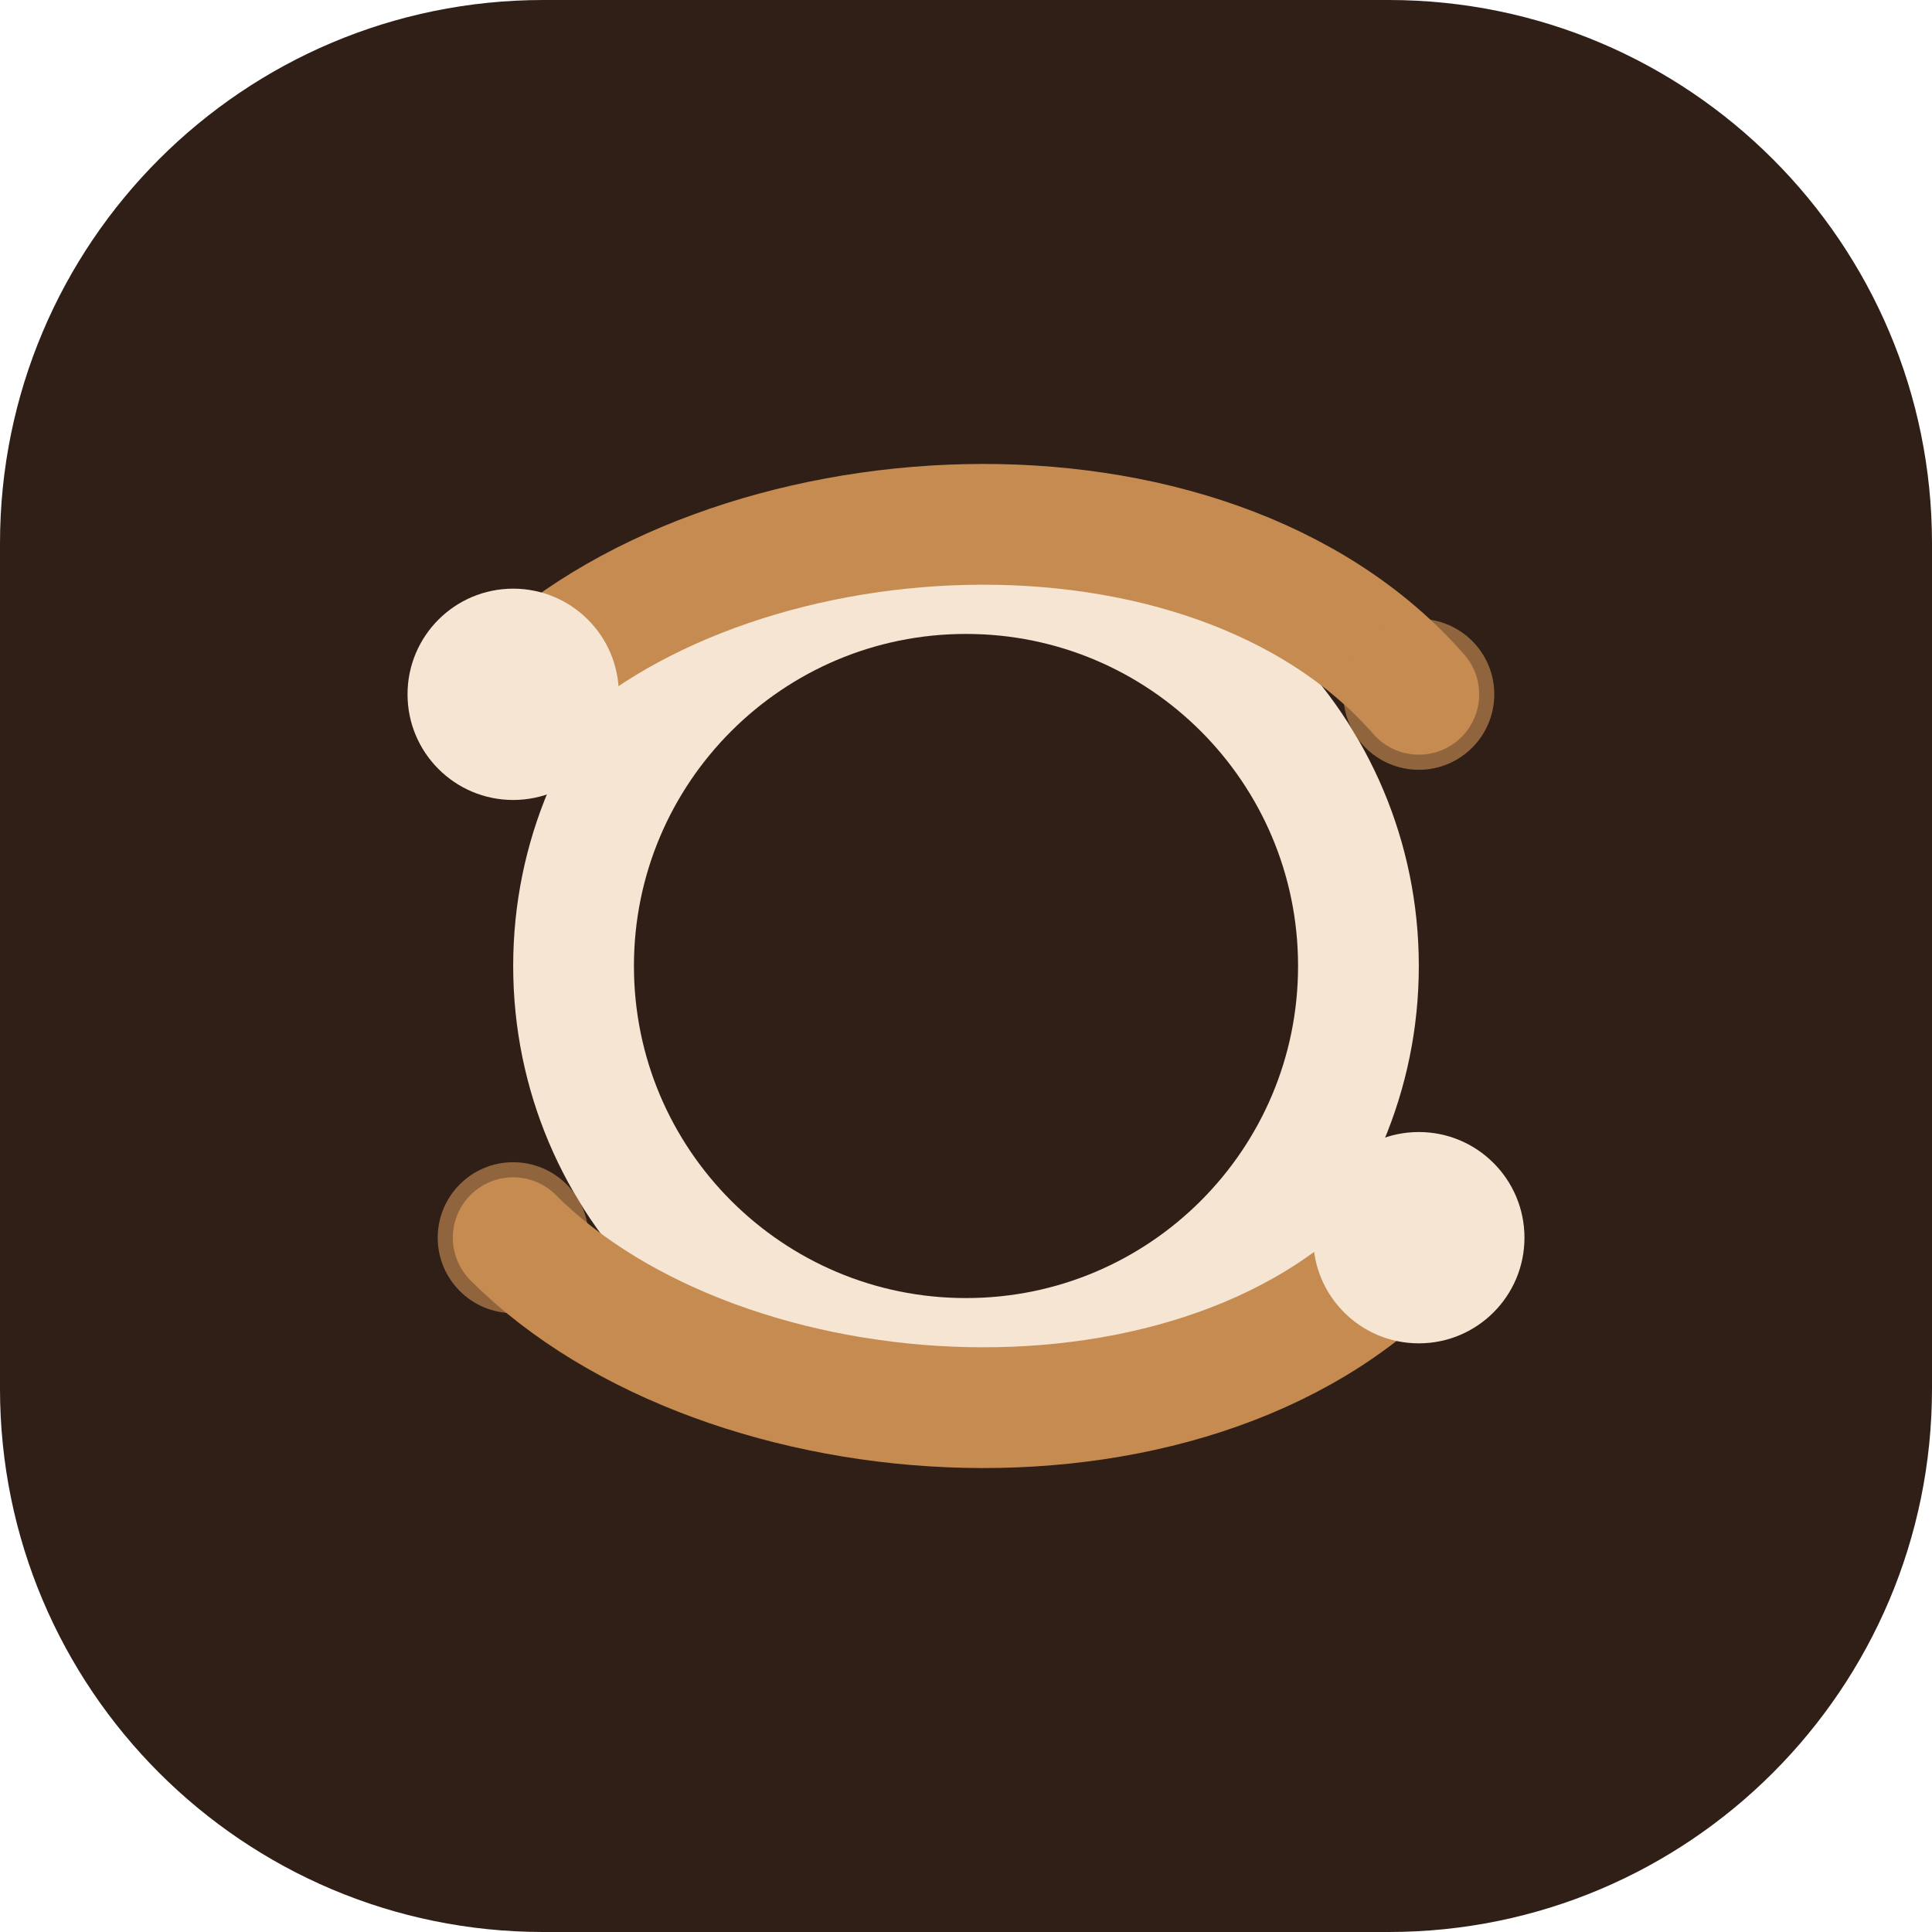
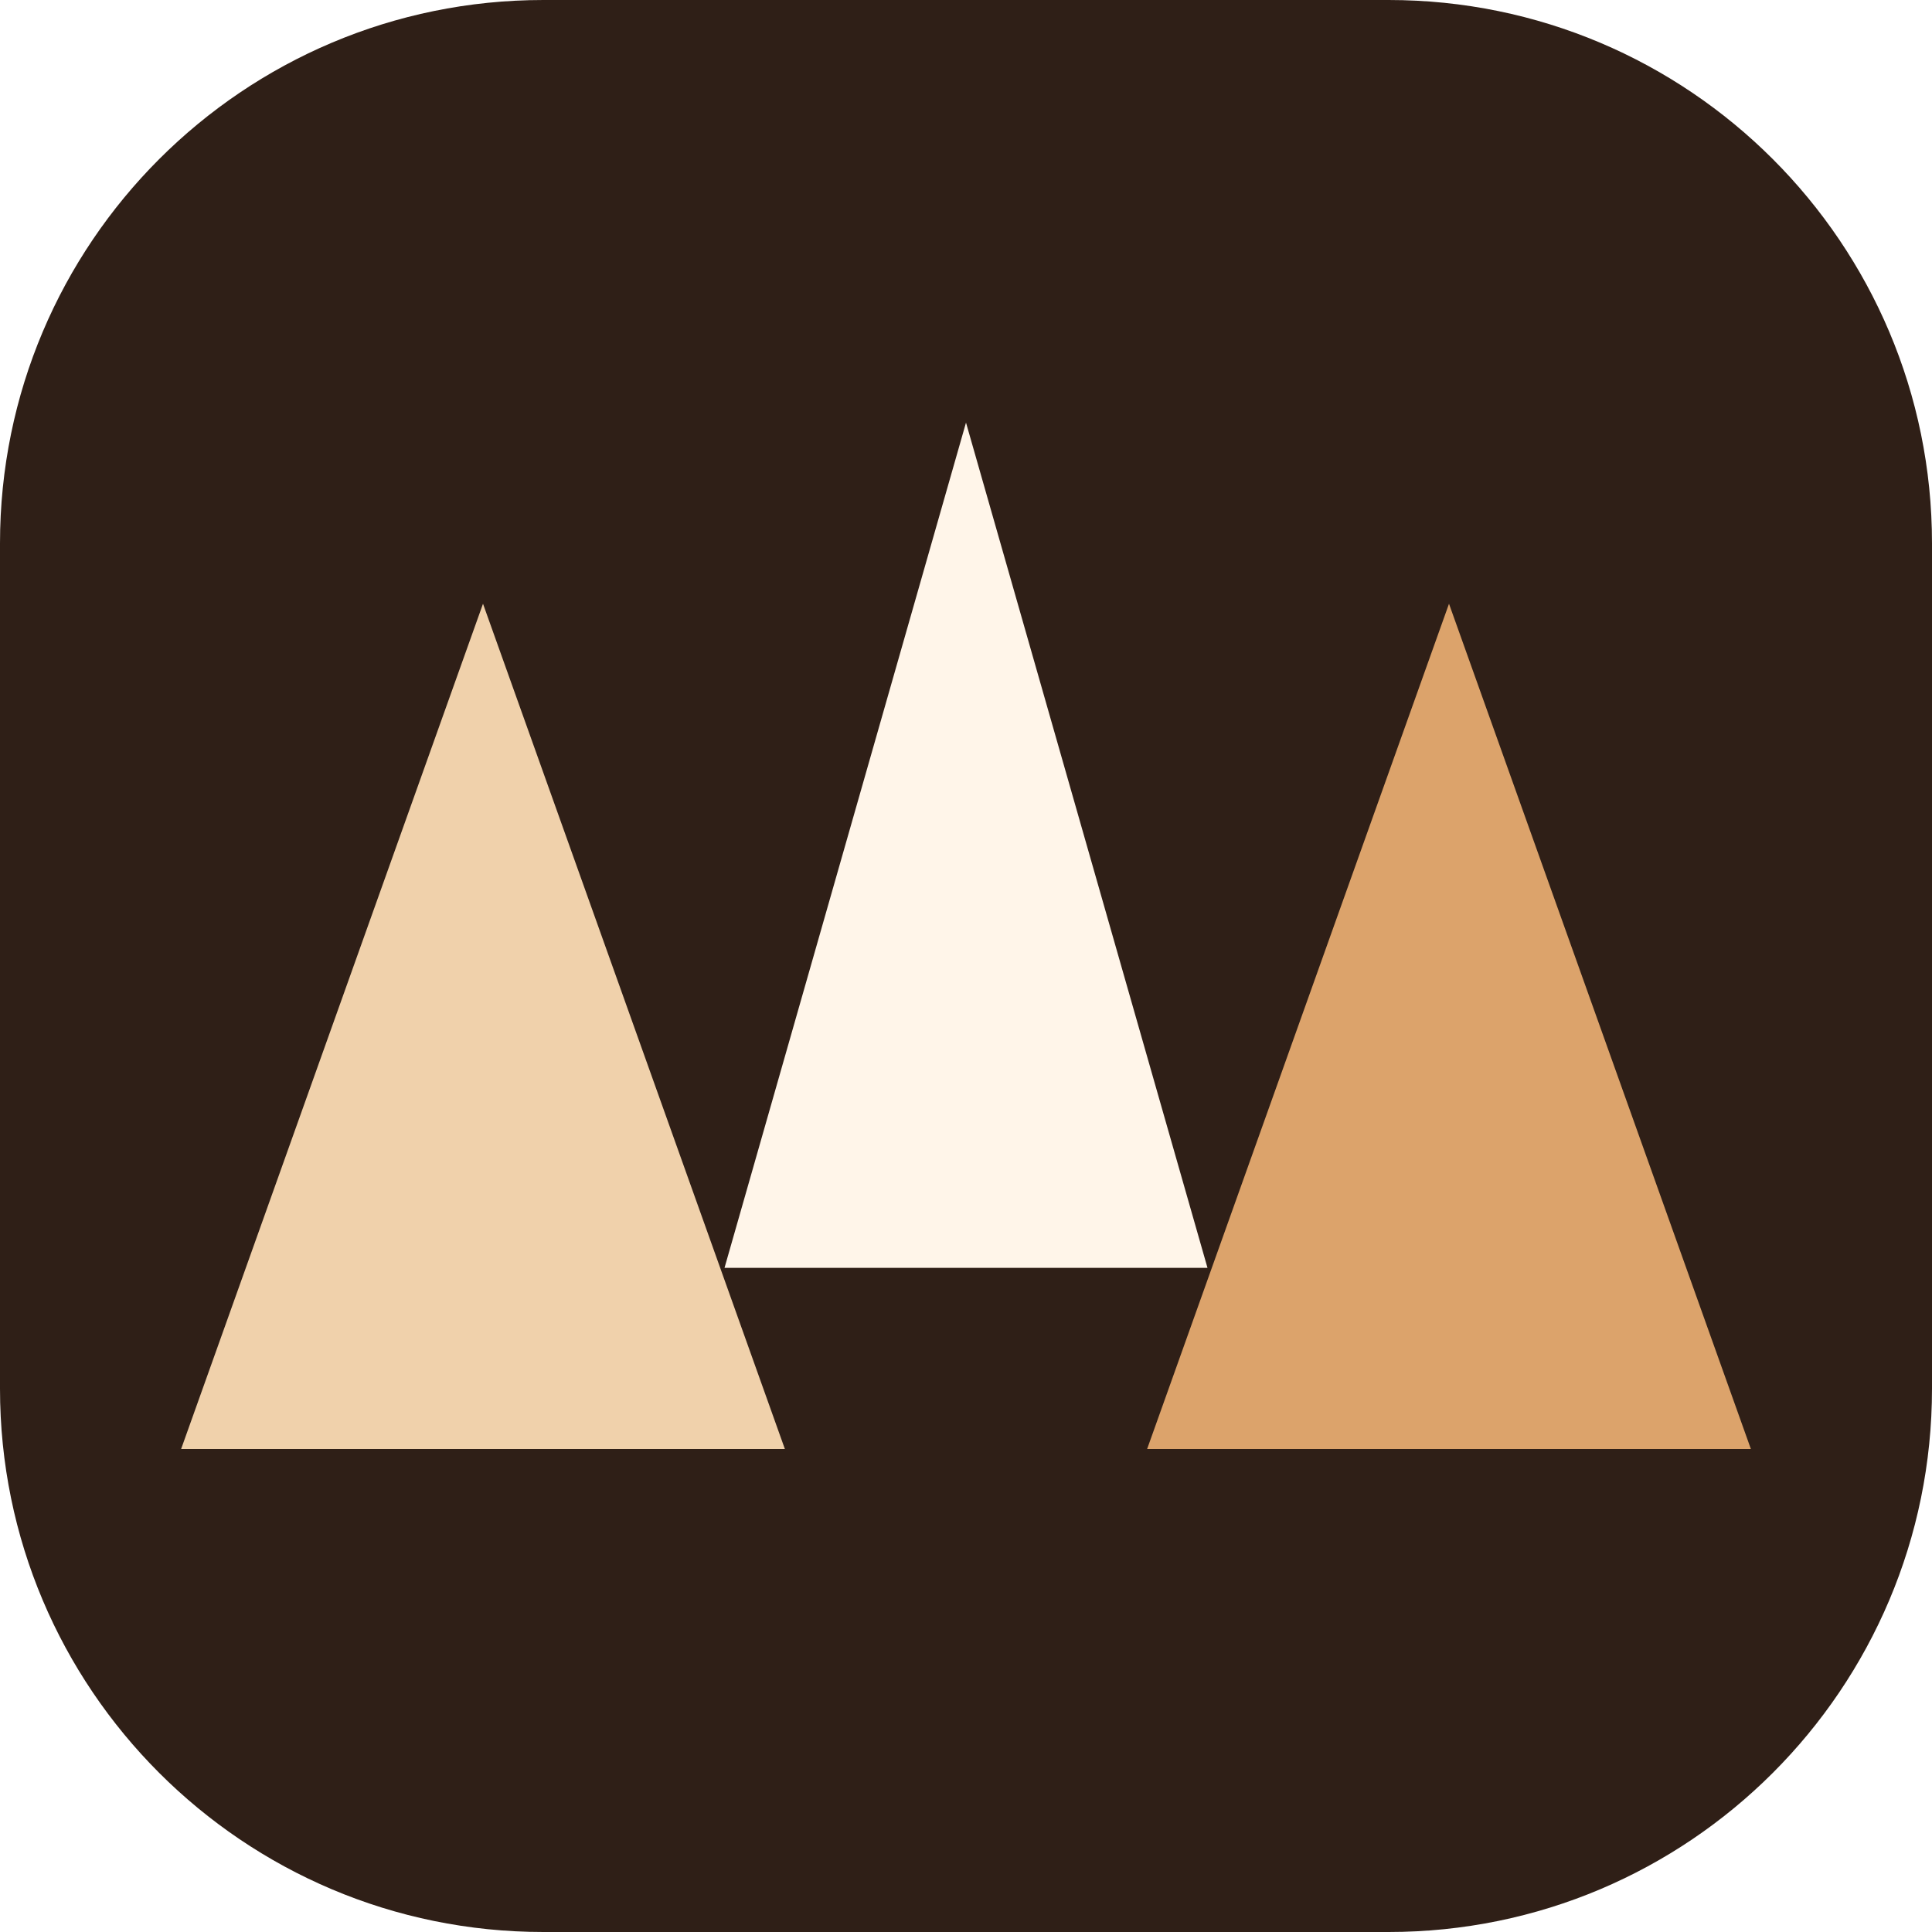
<svg xmlns="http://www.w3.org/2000/svg" width="64" height="64" viewBox="0 0 64 64" fill="none">
  <rect width="64" height="64" rx="18" fill="#2F1F17" />
-   <circle cx="32" cy="32" r="13" stroke="#F5E5D2" stroke-width="4" />
-   <path d="M17 23C24 16 40 15 47 23" stroke="#C58B51" stroke-width="4" stroke-linecap="round" />
-   <path d="M17 41C24 48 40 49 47 41" stroke="#C58B51" stroke-width="4" stroke-linecap="round" />
-   <circle cx="17" cy="23" r="3.5" fill="#F5E5D2" />
-   <circle cx="47" cy="41" r="3.5" fill="#F5E5D2" />
-   <circle cx="47" cy="23" r="2.5" fill="#C58B51" opacity="0.65" />
-   <circle cx="17" cy="41" r="2.5" fill="#C58B51" opacity="0.65" />
+   <g transform="translate(32 32)">
+     <path d="M0 -18L-8 10H8L0 -18Z" fill="#FFF5E9" />
+     <path d="M-16 -12L-26 16H-6L-16 -12Z" fill="#F0D1AB" />
+     <path d="M16 -12L6 16H26L16 -12Z" fill="#DCA36B" />
+   </g>
</svg>
